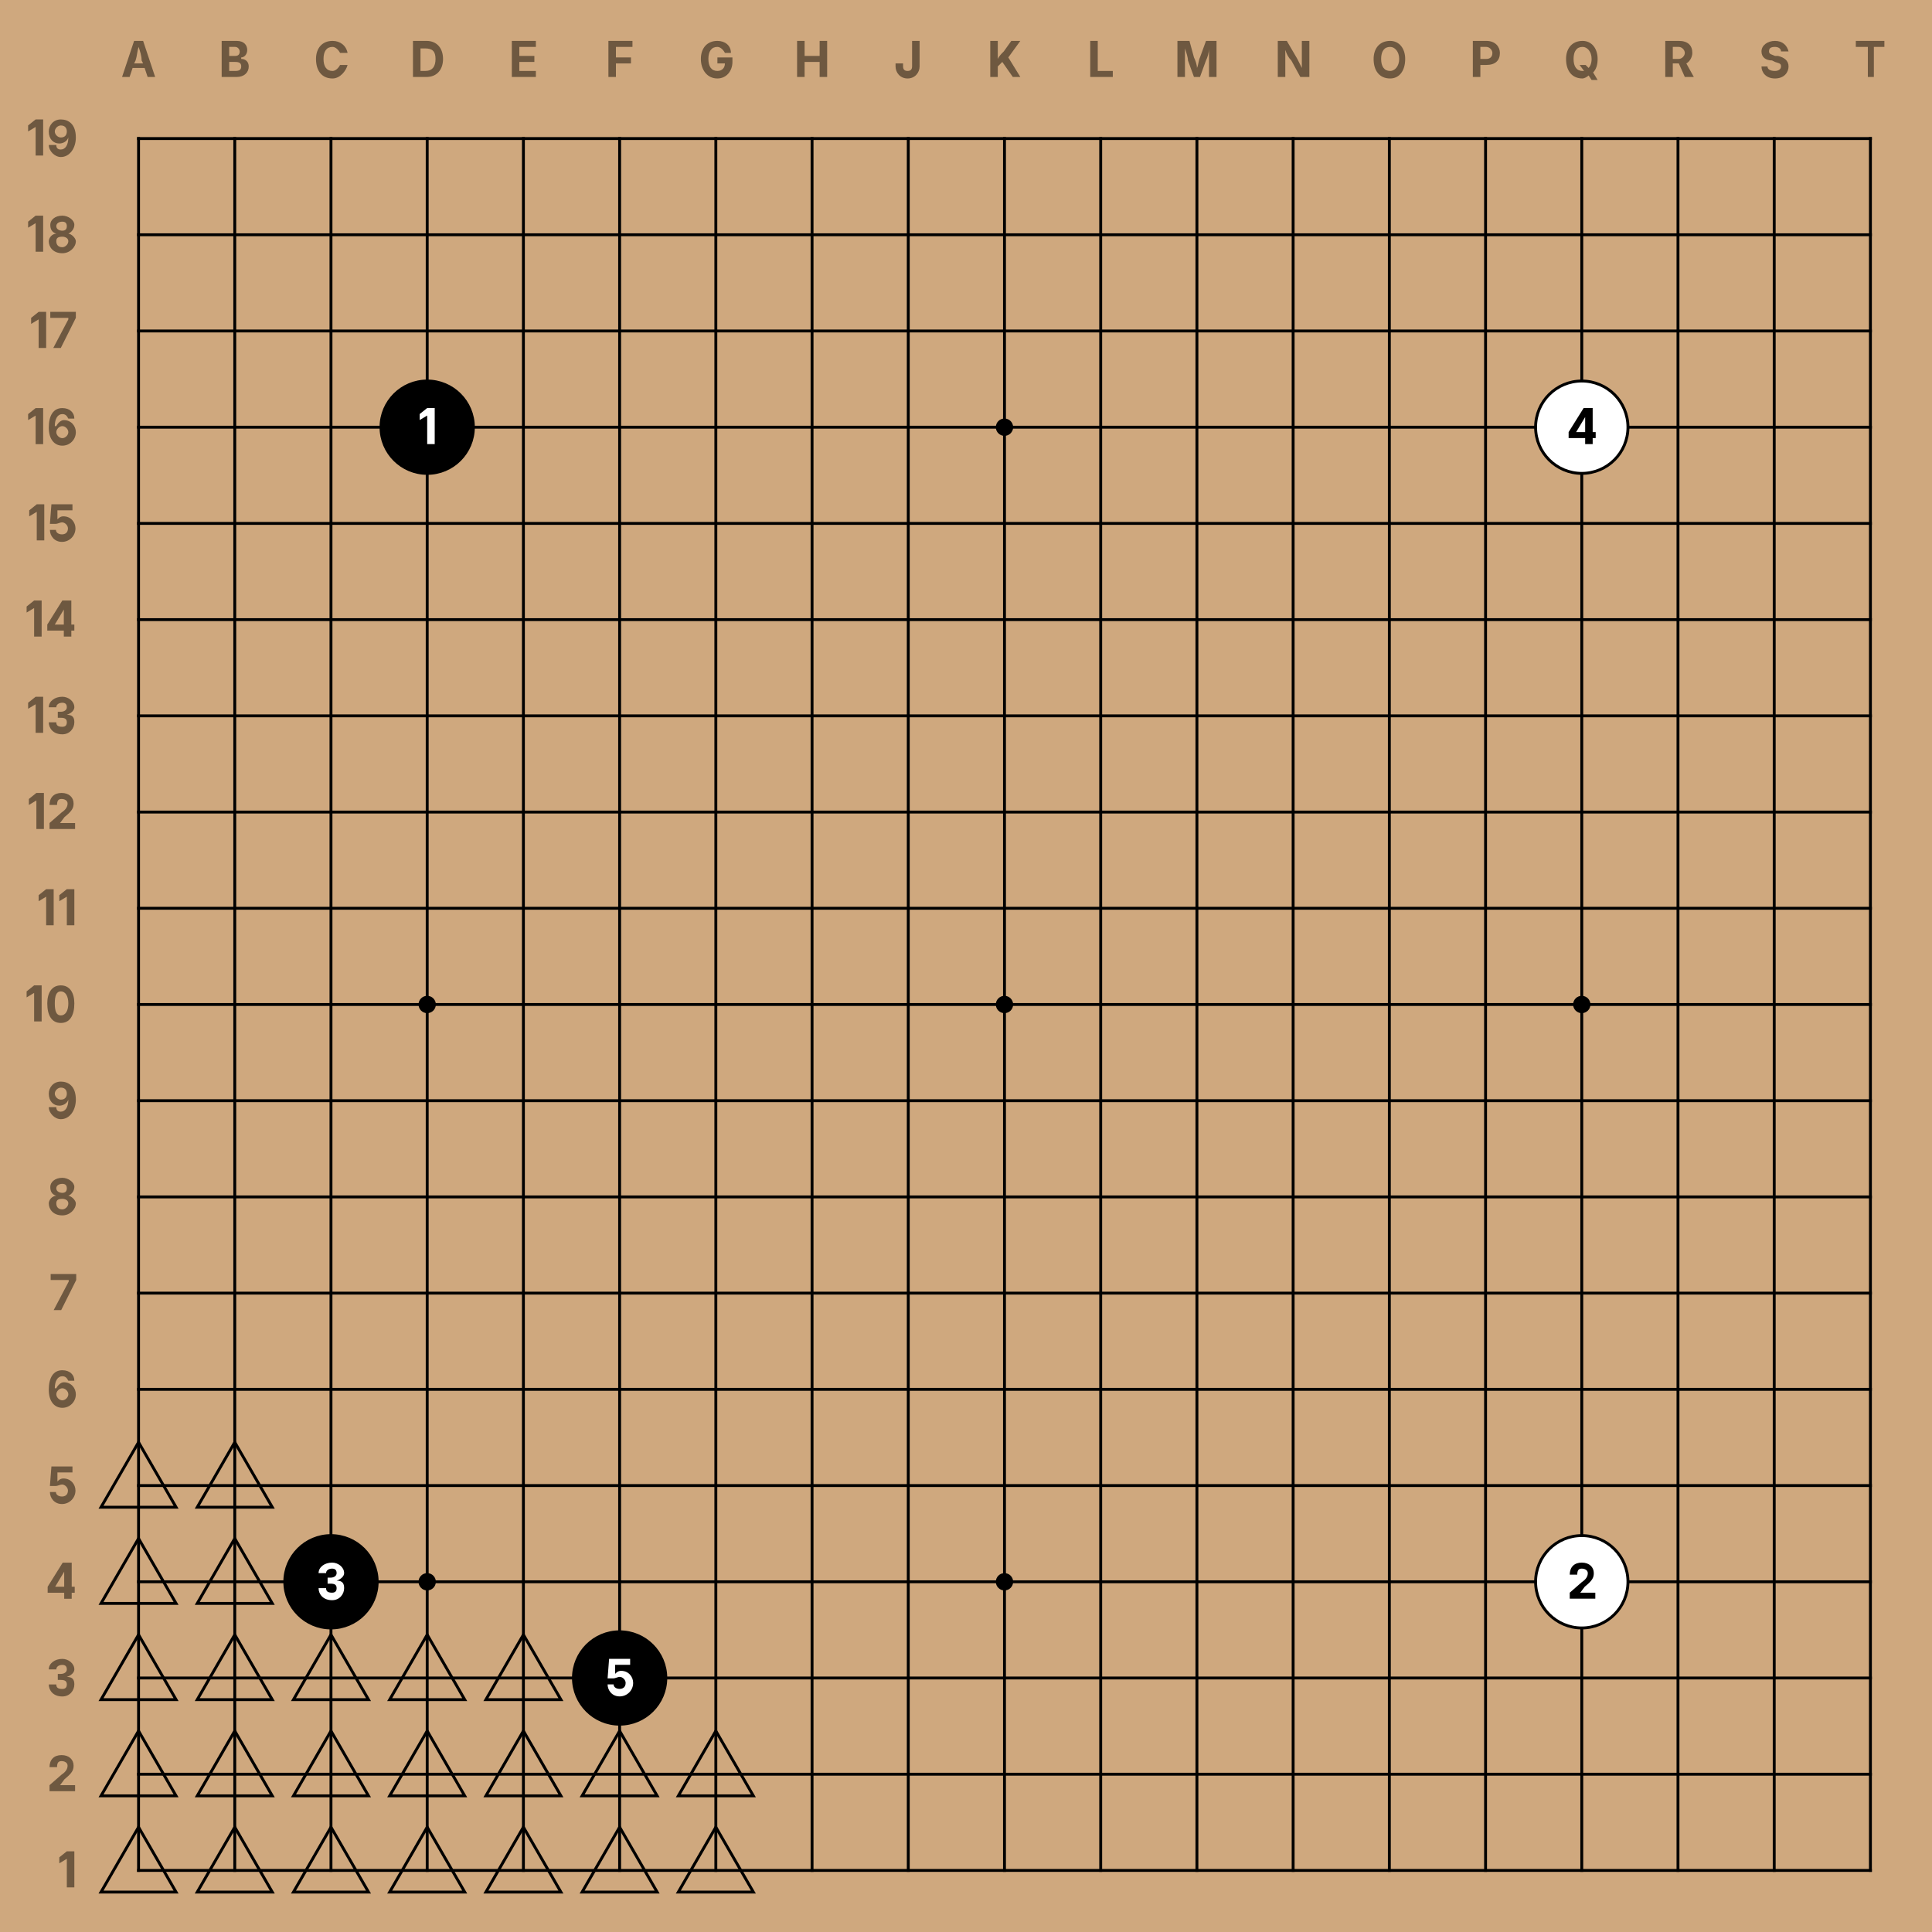
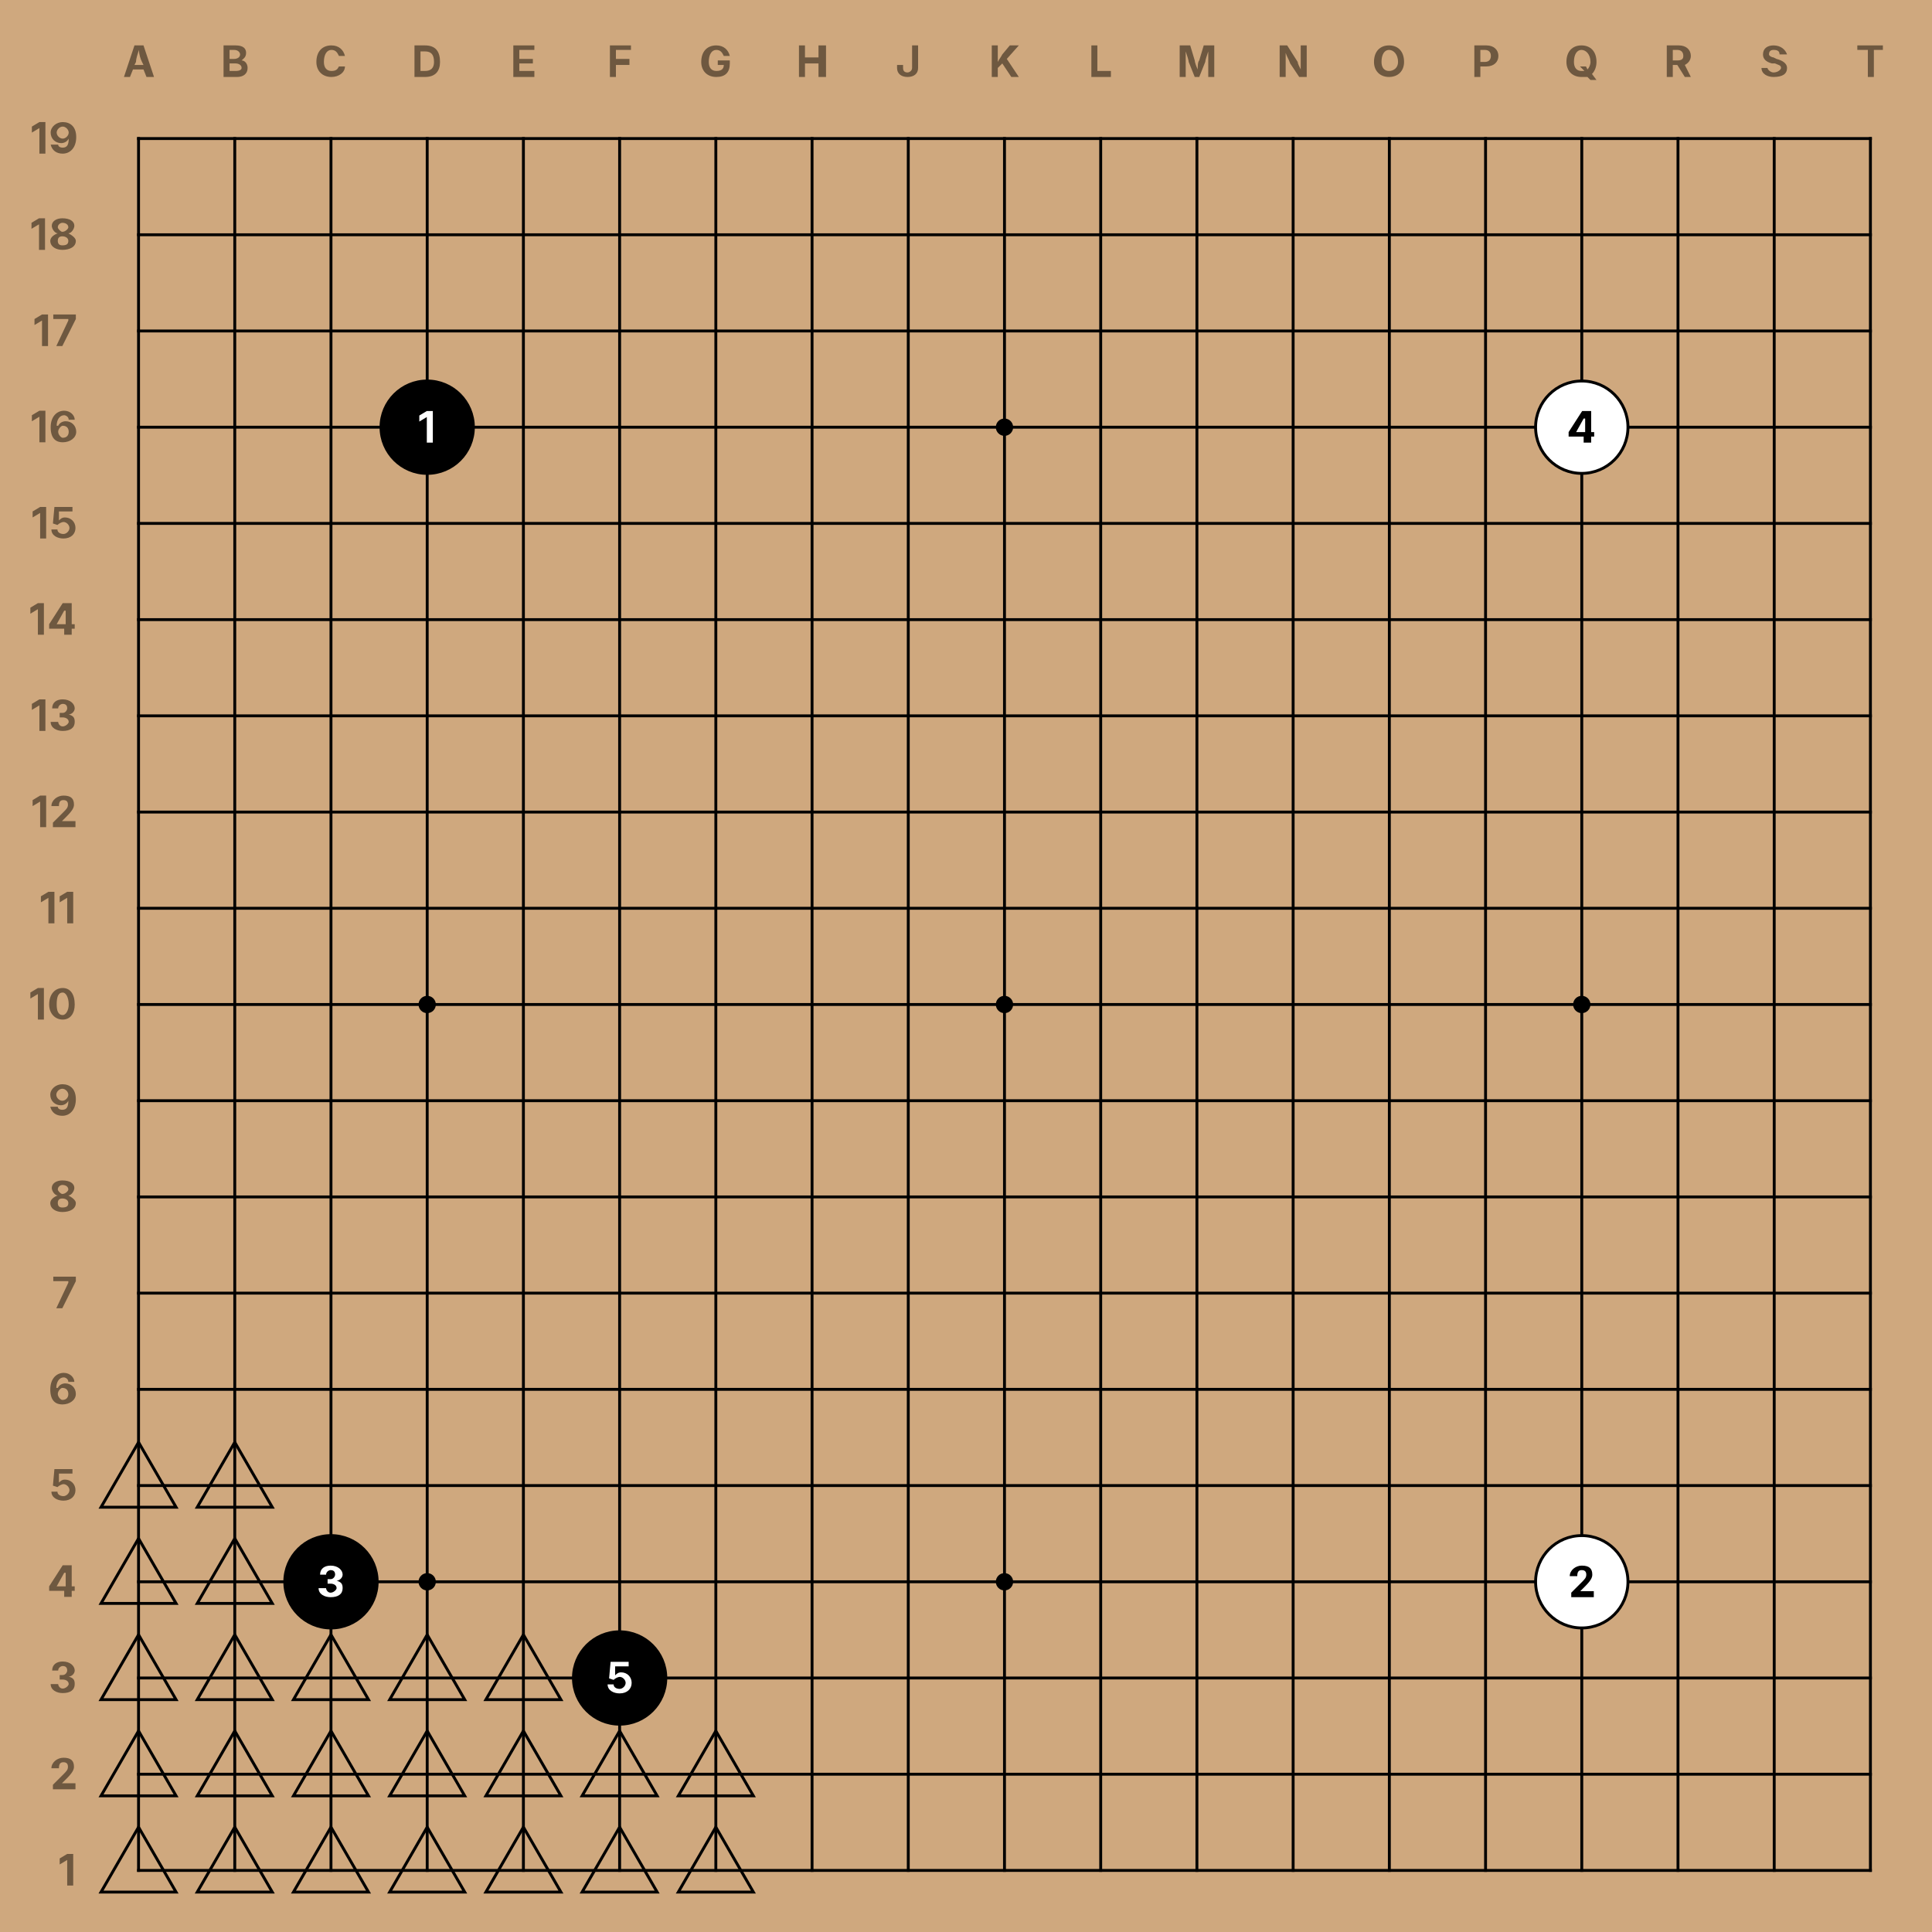
- <svg xmlns="http://www.w3.org/2000/svg" font-family="Inter" font-size="0.5" font-weight="700" viewBox="0 0 800 800" width="800">
+ <svg xmlns="http://www.w3.org/2000/svg" font-family="Inter" font-size="0.45" font-weight="700" viewBox="0 0 800 800" width="800">
  <defs>
    <clipPath id="board-clip">
      <rect height="19" width="19" x="-0.5" y="-0.5" />
    </clipPath>
    <marker id="linehead" markerHeight="4" markerWidth="4" refX="2" refY="2">
      <circle cx="2" cy="2" r="2" />
    </marker>
    <marker id="arrowhead" markerHeight="5" markerWidth="7" orient="auto" refX="7" refY="2.5">
      <polygon points="0 0, 7 2.5, 0 5" />
    </marker>
  </defs>
  <rect fill="#cfa87e" height="100%" width="100%" x="0" y="0" />
  <g id="diagram" transform="scale(39.8406, 39.8406)">
    <g id="board-view" transform="translate(1.44, 1.44)">
      <g clip-path="url(#board-clip)" id="goban">
        <g id="lines" stroke="black" stroke-linecap="square" stroke-width="0.03">
          <line x1="0" x2="0" y1="0" y2="18" />
          <line x1="1" x2="1" y1="0" y2="18" />
          <line x1="2" x2="2" y1="0" y2="18" />
          <line x1="3" x2="3" y1="0" y2="18" />
          <line x1="4" x2="4" y1="0" y2="18" />
          <line x1="5" x2="5" y1="0" y2="18" />
          <line x1="6" x2="6" y1="0" y2="18" />
          <line x1="7" x2="7" y1="0" y2="18" />
          <line x1="8" x2="8" y1="0" y2="18" />
          <line x1="9" x2="9" y1="0" y2="18" />
          <line x1="10" x2="10" y1="0" y2="18" />
          <line x1="11" x2="11" y1="0" y2="18" />
          <line x1="12" x2="12" y1="0" y2="18" />
          <line x1="13" x2="13" y1="0" y2="18" />
          <line x1="14" x2="14" y1="0" y2="18" />
          <line x1="15" x2="15" y1="0" y2="18" />
          <line x1="16" x2="16" y1="0" y2="18" />
          <line x1="17" x2="17" y1="0" y2="18" />
          <line x1="18" x2="18" y1="0" y2="18" />
          <line x1="0" x2="18" y1="0" y2="0" />
          <line x1="0" x2="18" y1="1" y2="1" />
          <line x1="0" x2="18" y1="2" y2="2" />
          <line x1="0" x2="18" y1="3" y2="3" />
          <line x1="0" x2="18" y1="4" y2="4" />
          <line x1="0" x2="18" y1="5" y2="5" />
          <line x1="0" x2="18" y1="6" y2="6" />
          <line x1="0" x2="18" y1="7" y2="7" />
          <line x1="0" x2="18" y1="8" y2="8" />
          <line x1="0" x2="18" y1="9" y2="9" />
          <line x1="0" x2="18" y1="10" y2="10" />
          <line x1="0" x2="18" y1="11" y2="11" />
          <line x1="0" x2="18" y1="12" y2="12" />
          <line x1="0" x2="18" y1="13" y2="13" />
          <line x1="0" x2="18" y1="14" y2="14" />
          <line x1="0" x2="18" y1="15" y2="15" />
          <line x1="0" x2="18" y1="16" y2="16" />
          <line x1="0" x2="18" y1="17" y2="17" />
          <line x1="0" x2="18" y1="18" y2="18" />
          <g fill="black" id="hoshi" stroke="none">
            <circle cx="3" cy="3" r="0.09" />
            <circle cx="3" cy="9" r="0.09" />
            <circle cx="3" cy="15" r="0.09" />
            <circle cx="9" cy="3" r="0.09" />
            <circle cx="9" cy="9" r="0.09" />
            <circle cx="9" cy="15" r="0.09" />
            <circle cx="15" cy="3" r="0.09" />
            <circle cx="15" cy="9" r="0.09" />
            <circle cx="15" cy="15" r="0.09" />
          </g>
        </g>
        <g id="stones" stroke="none">
          <circle cx="3" cy="3" fill="black" r="0.48" stroke="black" stroke-width="0.03" />
          <circle cx="15" cy="3" fill="white" r="0.48" stroke="black" stroke-width="0.03" />
          <circle cx="2" cy="15" fill="black" r="0.48" stroke="black" stroke-width="0.03" />
          <circle cx="15" cy="15" fill="white" r="0.48" stroke="black" stroke-width="0.03" />
          <circle cx="5" cy="16" fill="black" r="0.48" stroke="black" stroke-width="0.03" />
        </g>
        <g id="move-numbers" text-anchor="middle">
          <g>
            <text dy="0.35em" fill="white" x="3" y="3">1</text>
          </g>
          <g>
            <text dy="0.35em" fill="black" x="15" y="15">2</text>
          </g>
          <g>
            <text dy="0.35em" fill="white" x="2" y="15">3</text>
          </g>
          <g>
            <text dy="0.35em" fill="black" x="15" y="3">4</text>
          </g>
          <g>
            <text dy="0.35em" fill="white" x="5" y="16">5</text>
          </g>
        </g>
        <g id="markup-marks" />
        <g id="markup-triangles">
          <g fill="none" stroke="black" stroke-width="0.03">
            <polygon points="0,13.55 -0.39,14.225 0.39,14.225" />
          </g>
          <g fill="none" stroke="black" stroke-width="0.03">
            <polygon points="0,14.55 -0.39,15.225 0.39,15.225" />
          </g>
          <g fill="none" stroke="black" stroke-width="0.03">
            <polygon points="0,15.55 -0.39,16.225 0.39,16.225" />
          </g>
          <g fill="none" stroke="black" stroke-width="0.03">
            <polygon points="0,16.55 -0.39,17.225 0.39,17.225" />
          </g>
          <g fill="none" stroke="black" stroke-width="0.03">
            <polygon points="0,17.55 -0.39,18.225 0.39,18.225" />
          </g>
          <g fill="none" stroke="black" stroke-width="0.03">
            <polygon points="1,13.55 0.61,14.225 1.39,14.225" />
          </g>
          <g fill="none" stroke="black" stroke-width="0.03">
            <polygon points="1,14.55 0.61,15.225 1.39,15.225" />
          </g>
          <g fill="none" stroke="black" stroke-width="0.03">
            <polygon points="1,15.55 0.61,16.225 1.39,16.225" />
          </g>
          <g fill="none" stroke="black" stroke-width="0.03">
            <polygon points="1,16.55 0.61,17.225 1.39,17.225" />
          </g>
          <g fill="none" stroke="black" stroke-width="0.03">
            <polygon points="1,17.55 0.61,18.225 1.39,18.225" />
          </g>
          <g fill="none" stroke="black" stroke-width="0.03">
            <polygon points="2,15.55 1.61,16.225 2.39,16.225" />
          </g>
          <g fill="none" stroke="black" stroke-width="0.03">
            <polygon points="2,16.55 1.61,17.225 2.39,17.225" />
          </g>
          <g fill="none" stroke="black" stroke-width="0.03">
            <polygon points="2,17.55 1.61,18.225 2.39,18.225" />
          </g>
          <g fill="none" stroke="black" stroke-width="0.03">
            <polygon points="3,15.55 2.61,16.225 3.39,16.225" />
          </g>
          <g fill="none" stroke="black" stroke-width="0.03">
            <polygon points="3,16.55 2.61,17.225 3.39,17.225" />
          </g>
          <g fill="none" stroke="black" stroke-width="0.03">
            <polygon points="3,17.55 2.61,18.225 3.39,18.225" />
          </g>
          <g fill="none" stroke="black" stroke-width="0.03">
            <polygon points="4,15.55 3.61,16.225 4.39,16.225" />
          </g>
          <g fill="none" stroke="black" stroke-width="0.03">
            <polygon points="4,16.55 3.61,17.225 4.39,17.225" />
          </g>
          <g fill="none" stroke="black" stroke-width="0.03">
            <polygon points="4,17.55 3.61,18.225 4.39,18.225" />
          </g>
          <g fill="none" stroke="black" stroke-width="0.03">
            <polygon points="5,16.55 4.61,17.225 5.39,17.225" />
          </g>
          <g fill="none" stroke="black" stroke-width="0.03">
            <polygon points="5,17.55 4.61,18.225 5.39,18.225" />
          </g>
          <g fill="none" stroke="black" stroke-width="0.03">
            <polygon points="6,16.55 5.61,17.225 6.39,17.225" />
          </g>
          <g fill="none" stroke="black" stroke-width="0.03">
            <polygon points="6,17.55 5.61,18.225 6.39,18.225" />
          </g>
        </g>
        <g id="markup-squares" />
        <g id="markup-selected" />
        <g id="markup-dimmed" />
        <g id="markup-labels" />
        <g id="markup-lines" marker-end="url(#linehead)" marker-start="url(#linehead)" stroke="black" stroke-width="0.03" />
        <g id="markup-arrows" marker-end="url(#arrowhead)" stroke="black" stroke-width="0.03" />
      </g>
    </g>
    <g fill="#6e5840" id="board-labels" transform="translate(0.8, 0.8)">
      <g text-anchor="middle">
        <text x="0.64" y="0">A</text>
        <text x="1.64" y="0">B</text>
        <text x="2.64" y="0">C</text>
        <text x="3.64" y="0">D</text>
        <text x="4.64" y="0">E</text>
        <text x="5.64" y="0">F</text>
        <text x="6.64" y="0">G</text>
        <text x="7.64" y="0">H</text>
        <text x="8.64" y="0">J</text>
        <text x="9.64" y="0">K</text>
        <text x="10.64" y="0">L</text>
        <text x="11.64" y="0">M</text>
        <text x="12.64" y="0">N</text>
        <text x="13.64" y="0">O</text>
        <text x="14.64" y="0">P</text>
        <text x="15.64" y="0">Q</text>
        <text x="16.64" y="0">R</text>
        <text x="17.64" y="0">S</text>
        <text x="18.64" y="0">T</text>
      </g>
      <g text-anchor="end">
        <text dy="0.35em" x="0" y="18.64">1</text>
        <text dy="0.35em" x="0" y="17.64">2</text>
        <text dy="0.35em" x="0" y="16.64">3</text>
        <text dy="0.35em" x="0" y="15.64">4</text>
        <text dy="0.35em" x="0" y="14.64">5</text>
        <text dy="0.35em" x="0" y="13.64">6</text>
        <text dy="0.35em" x="0" y="12.64">7</text>
        <text dy="0.35em" x="0" y="11.64">8</text>
        <text dy="0.35em" x="0" y="10.64">9</text>
        <text dy="0.35em" x="0" y="9.64">10</text>
        <text dy="0.35em" x="0" y="8.64">11</text>
        <text dy="0.35em" x="0" y="7.64">12</text>
        <text dy="0.35em" x="0" y="6.64">13</text>
        <text dy="0.35em" x="0" y="5.64">14</text>
        <text dy="0.35em" x="0" y="4.64">15</text>
        <text dy="0.35em" x="0" y="3.64">16</text>
        <text dy="0.35em" x="0" y="2.64">17</text>
        <text dy="0.35em" x="0" y="1.64">18</text>
        <text dy="0.35em" x="0" y="0.64">19</text>
      </g>
    </g>
  </g>
</svg>
